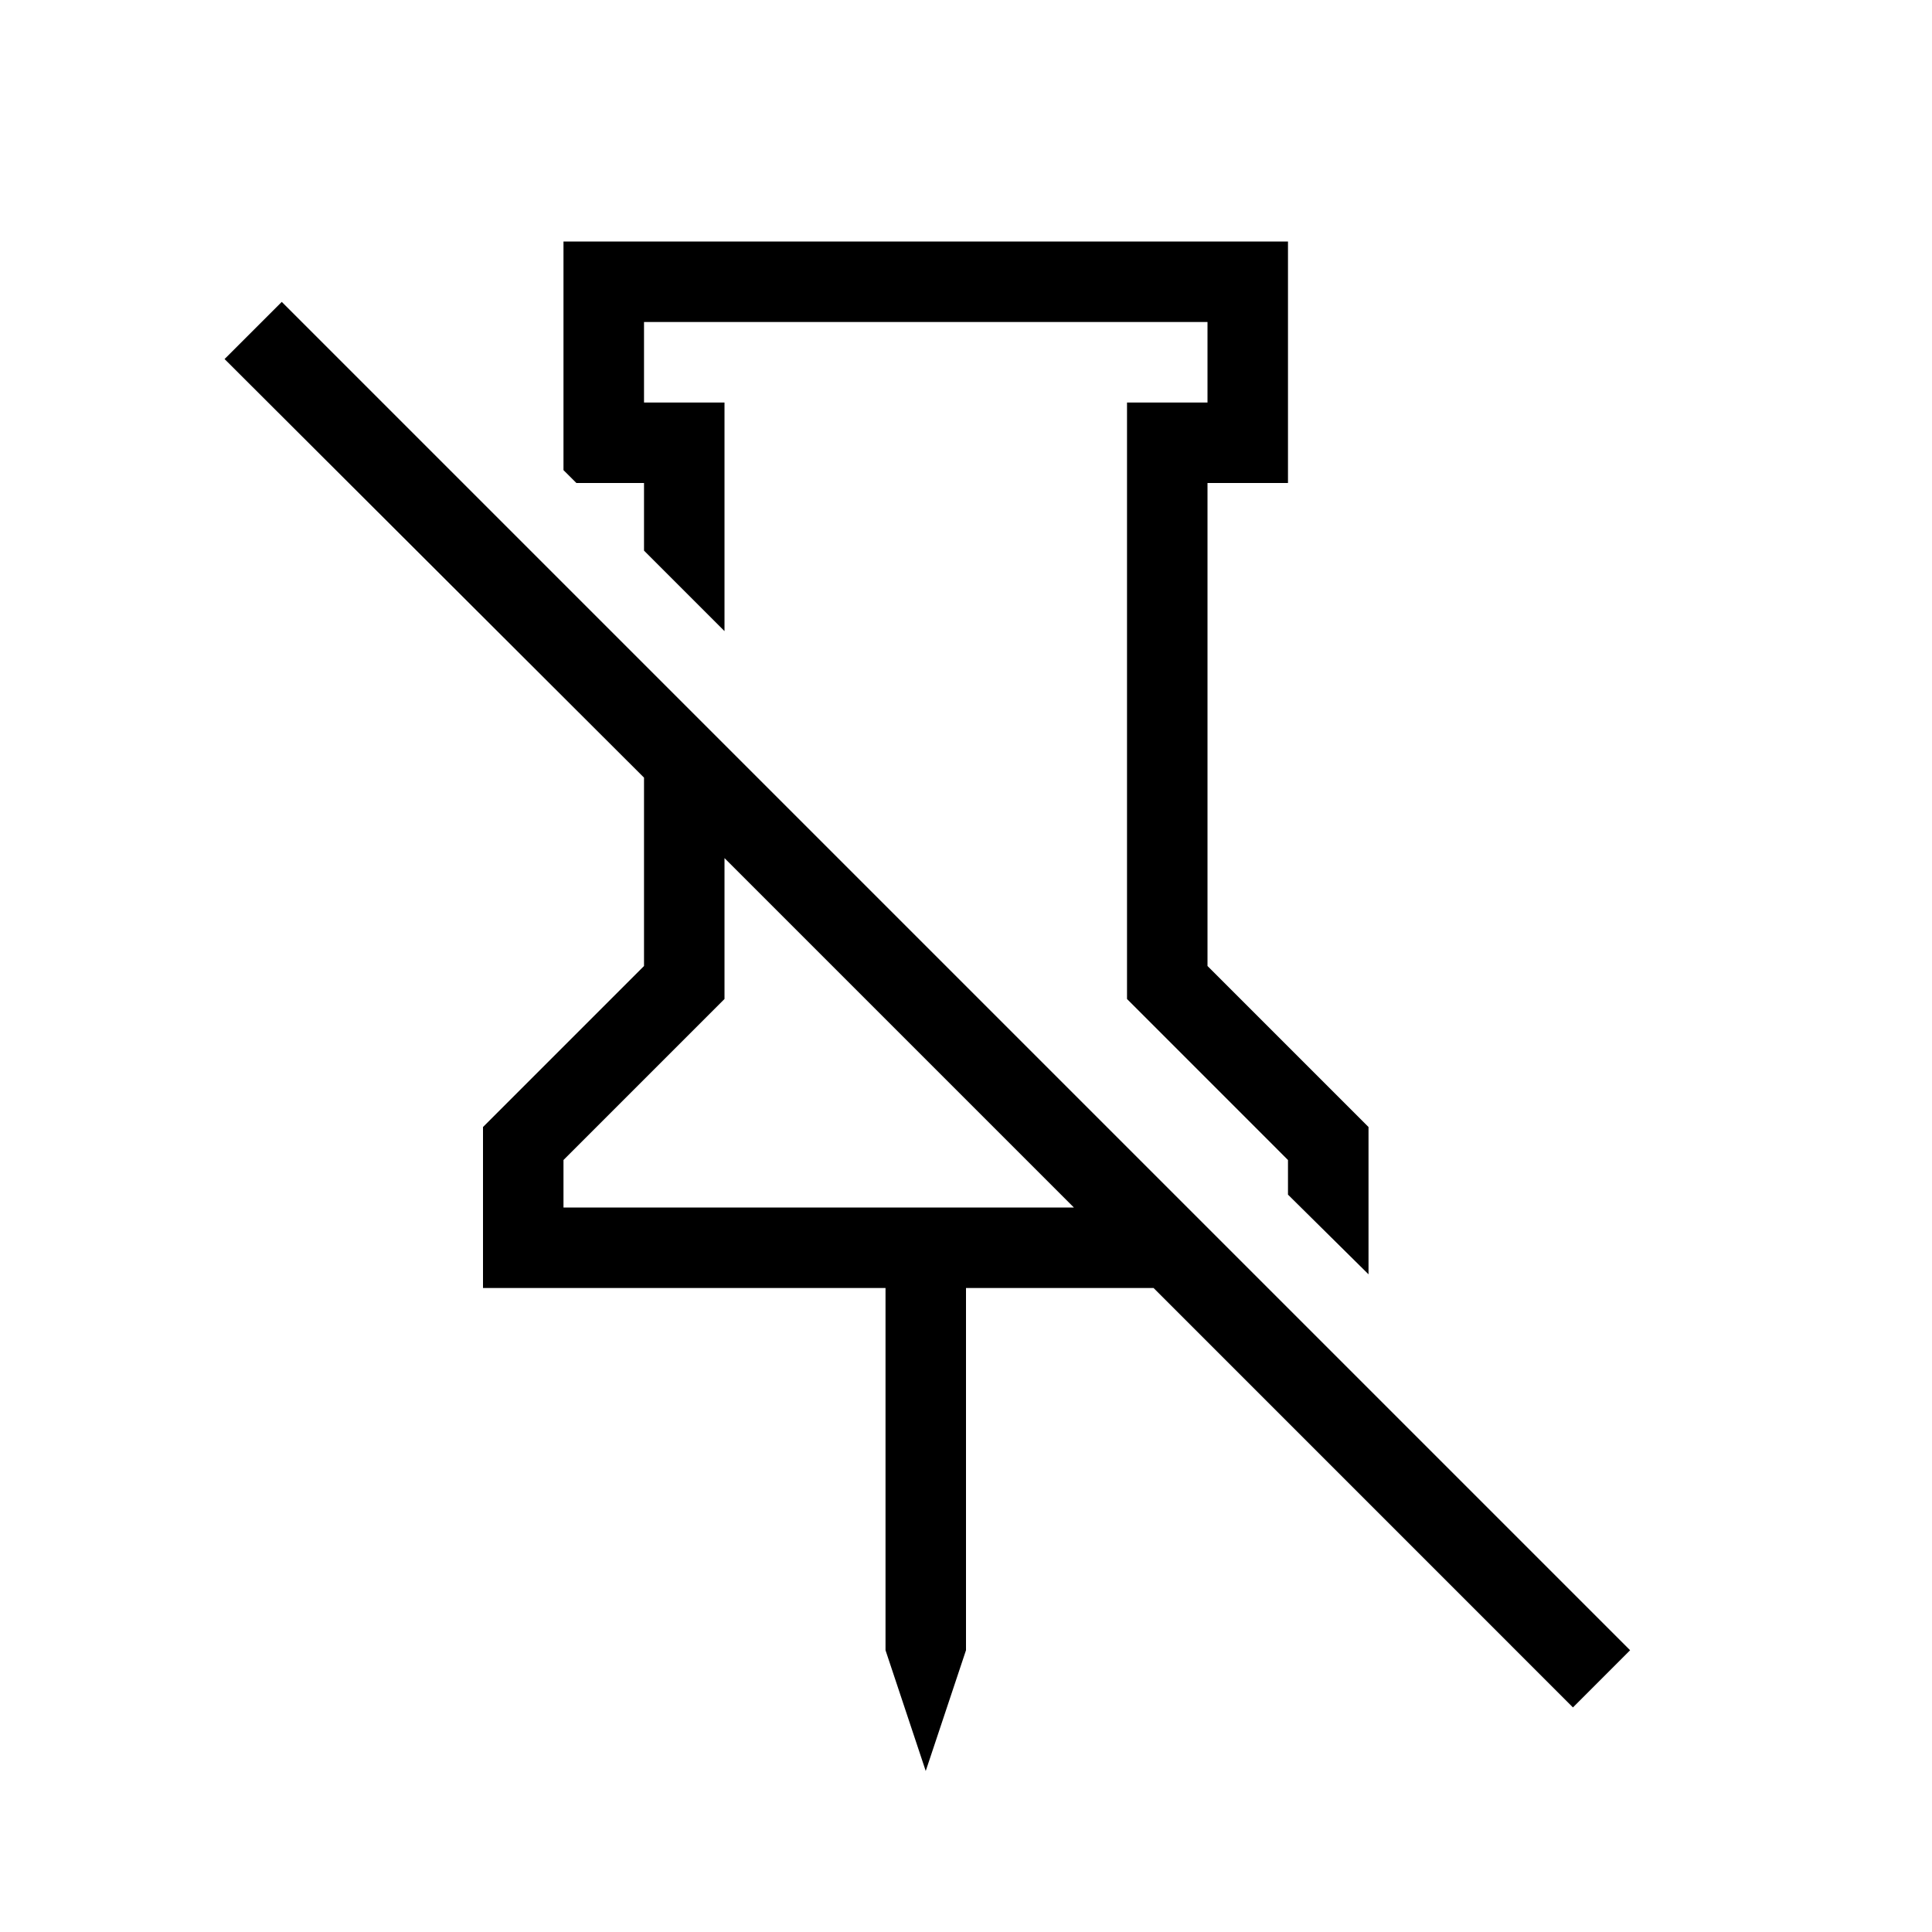
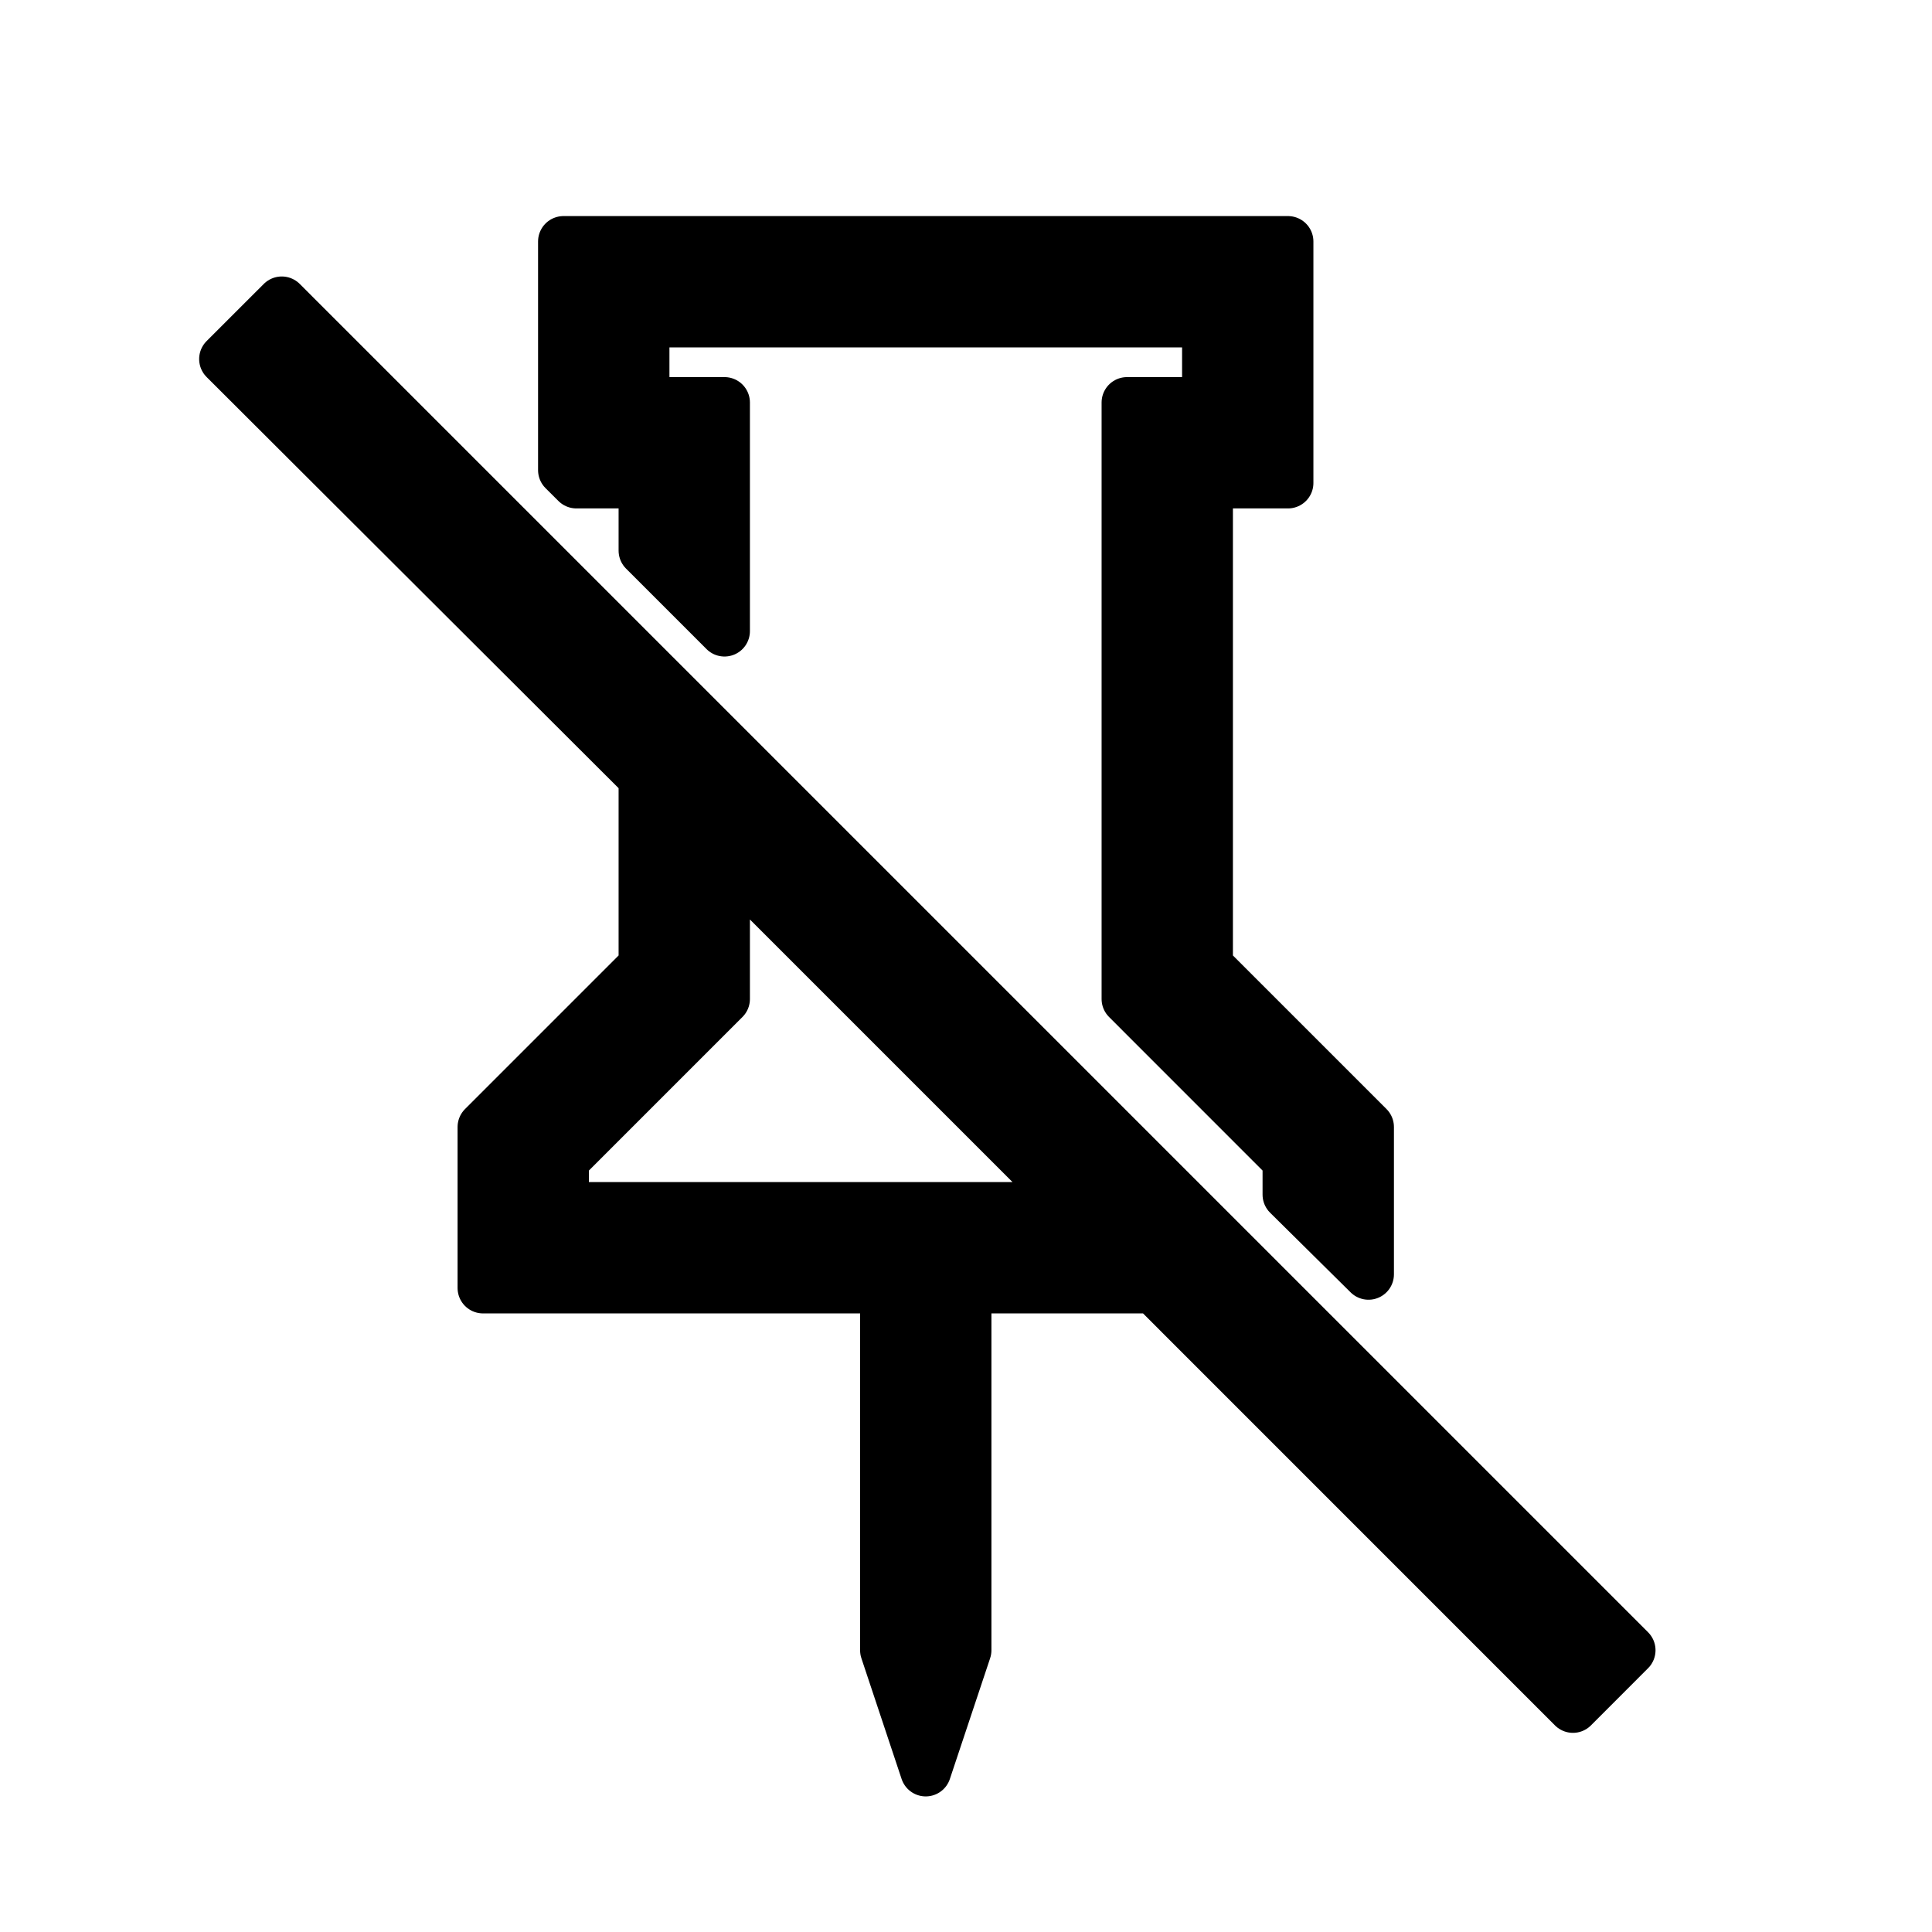
- <svg xmlns="http://www.w3.org/2000/svg" width="38" height="38" viewBox="0 0 38 38" fill="currentColor">
+ <svg xmlns="http://www.w3.org/2000/svg" width="38" height="38" viewBox="0 0 38 38" fill="currentColor" stroke="currentColor">
  <path d="M4.417 7.062L5.542 5.938L32.062 32.458L30.938 33.583L22.689 25.333H19V32.458L18.208 34.833L17.417 32.458V25.333H9.5V22.167L12.667 19V15.295L4.417 7.062ZM22.167 19.649V7.917H23.75V6.333H12.667V7.917H14.25V12.413L12.667 10.83V9.5H11.337L11.083 9.247V4.75H25.333V9.5H23.75V19L26.917 22.167V25.064L25.333 23.497V22.816L22.167 19.649ZM14.25 19.649L11.083 22.816V23.75H21.122L14.25 16.878V19.649Z" stroke-linecap="round" stroke-linejoin="round" />
</svg>
